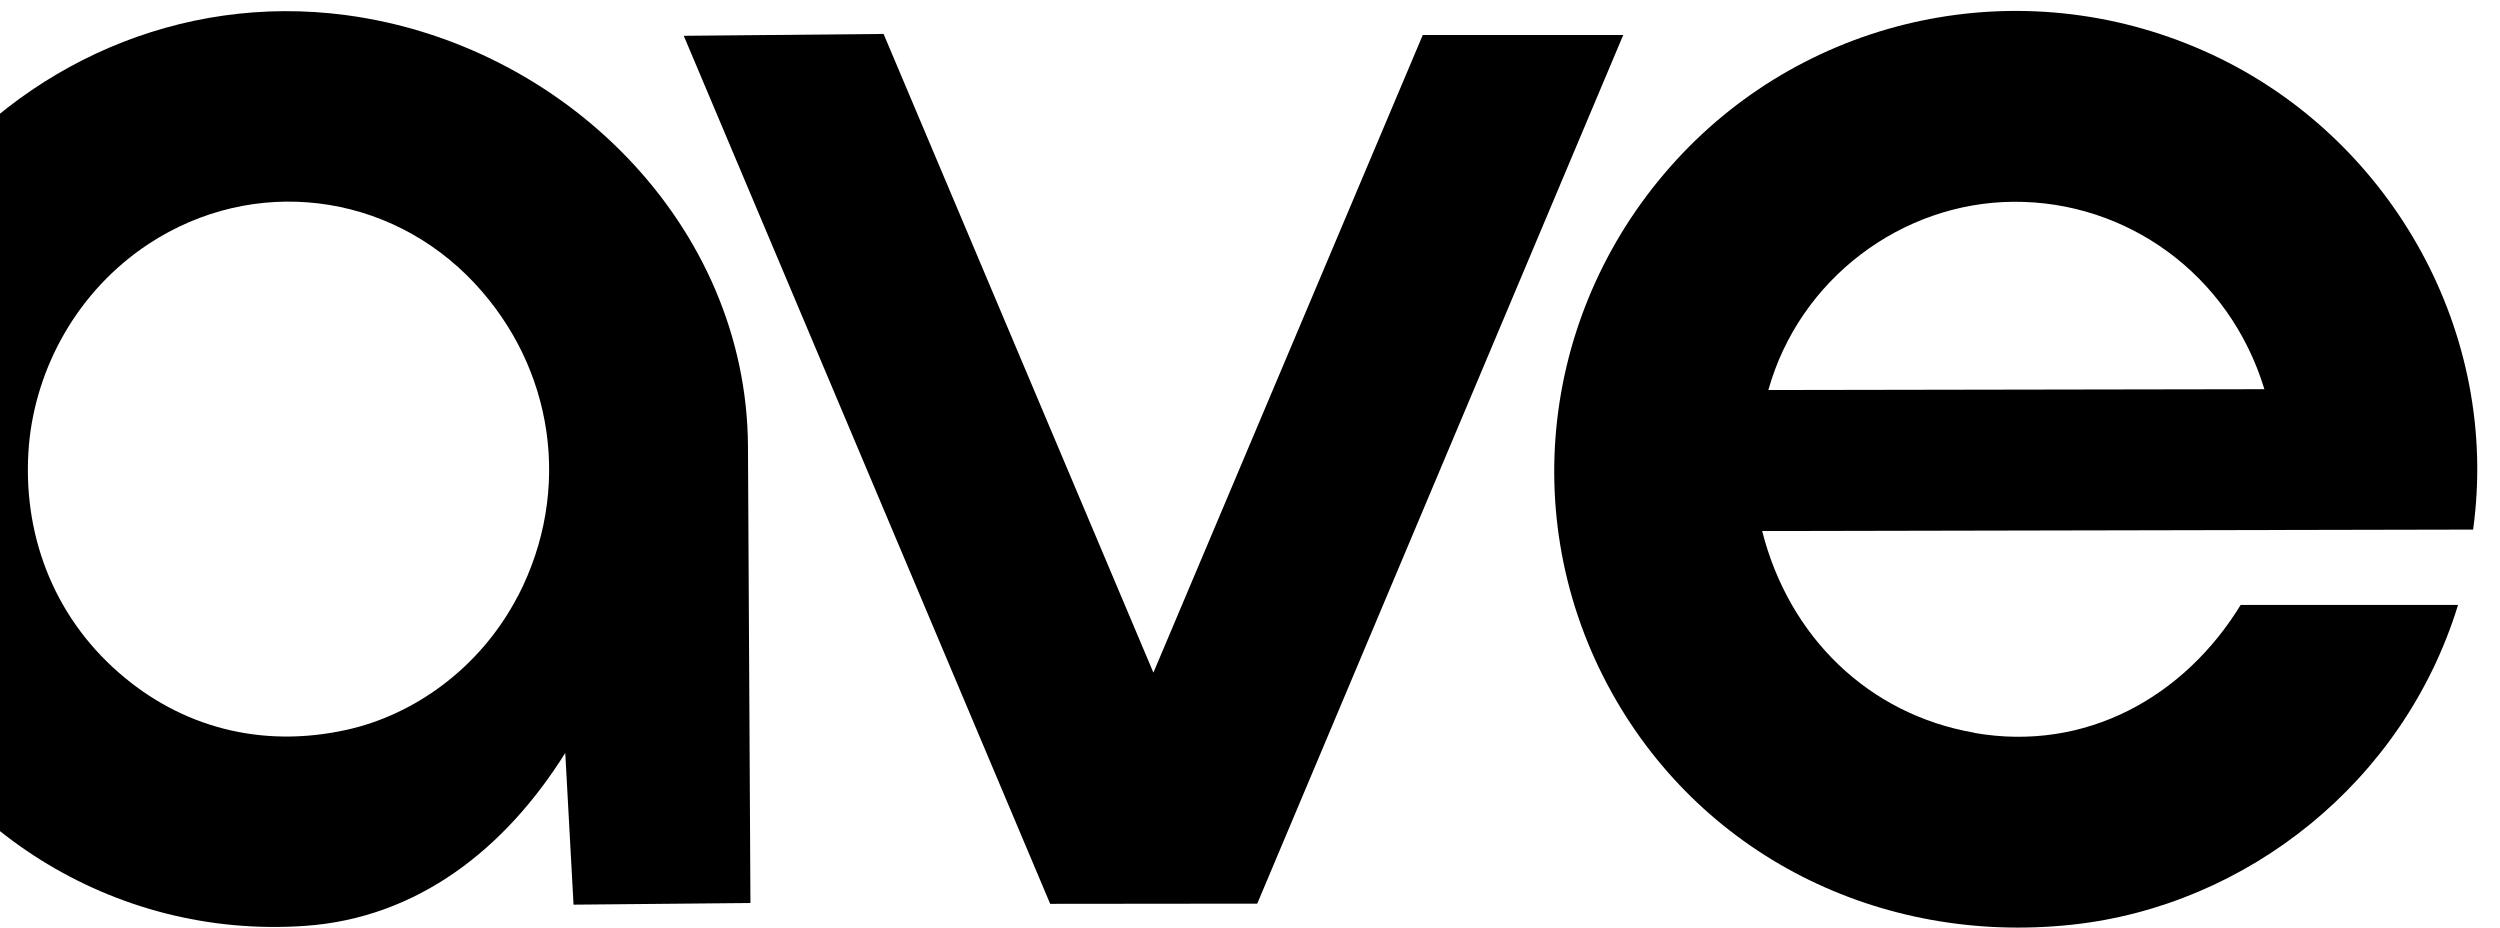
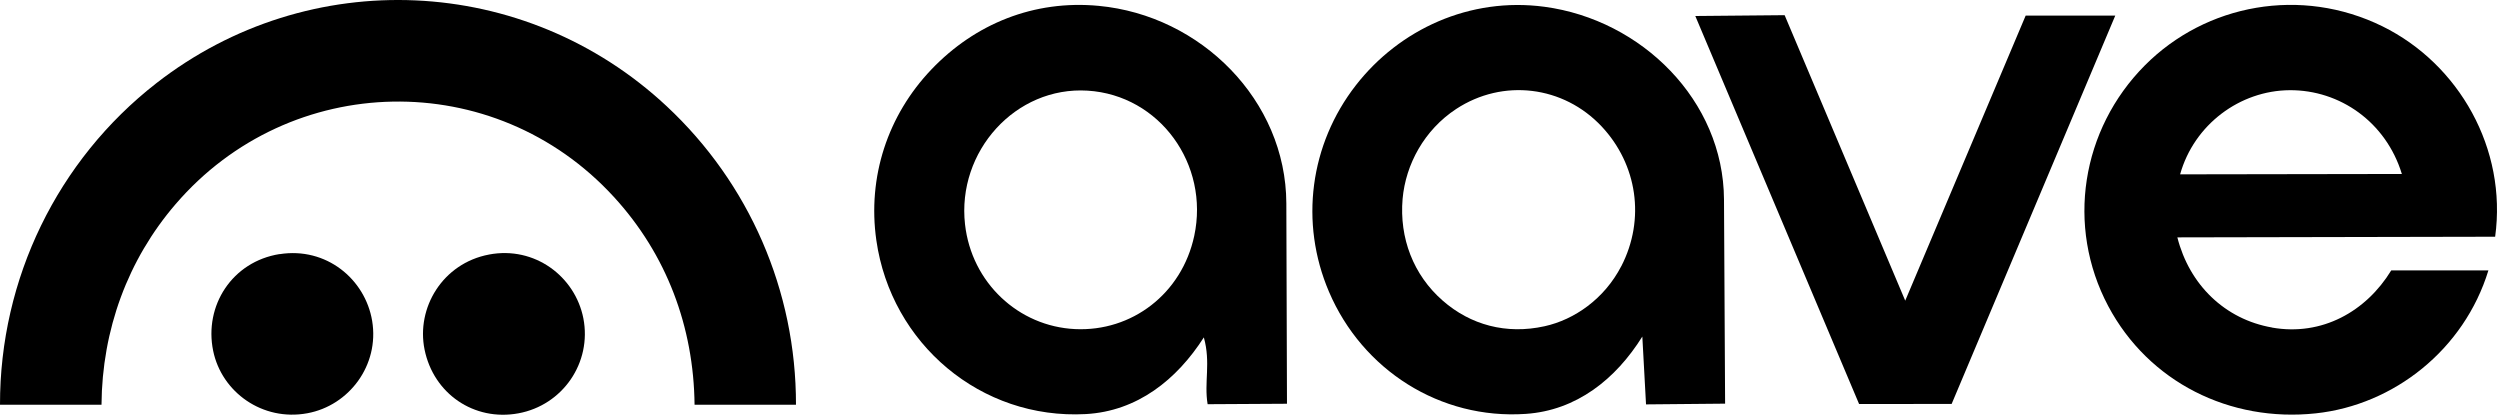
- <svg xmlns="http://www.w3.org/2000/svg" width="97" height="36" viewBox="0 0 97 36" fill="none">
-   <path d="M76.606 28.437C80.923 29.19 84.752 27.044 86.938 23.471H95.372C93.266 30.343 87.171 35.149 80.394 35.878C72.945 36.679 65.881 33.171 62.373 26.571C58.688 19.627 60.034 11.233 65.545 5.682C70.863 0.332 79.129 -1.182 86.177 2.286C92.825 5.562 97.006 12.923 95.957 20.548L68.372 20.604C69.413 24.713 72.497 27.716 76.598 28.429L76.606 28.437ZM87.859 15.101C86.482 10.592 82.477 7.805 78.136 7.829C73.794 7.853 69.822 10.816 68.612 15.133L87.859 15.101Z" fill="black" />
-   <path d="M22.253 35.101L21.932 29.214C19.625 32.907 16.221 35.63 11.808 35.926C4.383 36.431 -2.369 32.114 -5.268 25.322C-7.831 19.322 -6.926 12.53 -2.93 7.396C0.851 2.542 6.962 -0.277 13.434 0.588C21.884 1.717 28.973 8.734 29.021 17.312L29.117 35.037L22.253 35.101ZM20.106 23.111C22.212 19.018 21.484 14.276 18.416 10.992C15.092 7.436 9.83 6.795 5.769 9.463C3.006 11.281 1.388 14.268 1.123 17.264C0.835 20.66 2.052 23.864 4.599 26.09C7.01 28.205 10.126 29.054 13.45 28.317C16.029 27.748 18.632 25.954 20.106 23.103V23.111Z" fill="black" />
-   <path d="M55.204 1.357H62.982L48.781 35.061L40.747 35.069L26.53 1.389L34.283 1.317L44.752 26.098L55.204 1.357Z" fill="black" />
+ <svg xmlns="http://www.w3.org/2000/svg" width="217" height="36" viewBox="0 0 217 36" fill="none">
+   <path d="M53.28 17.088C42.891 5.762 25.182 6.155 15.242 17.72C11.093 22.542 8.859 28.622 8.811 35.133H3.82684e-05C-0.016 24.184 4.998 13.908 13.552 7.236C26.832 -3.12 45.559 -2.271 57.861 9.214C65.022 15.894 69.107 25.225 69.091 35.133H60.288C60.216 28.381 57.869 22.086 53.28 17.088Z" fill="black" />
+   <path d="M197.228 28.437C201.545 29.19 205.374 27.044 207.56 23.471H215.994C213.888 30.343 207.793 35.149 201.017 35.878C193.568 36.679 186.503 33.171 182.995 26.571C179.311 19.627 180.656 11.233 186.167 5.682C191.485 0.332 199.751 -1.182 206.799 2.286C213.447 5.562 217.628 12.923 216.579 20.548L188.994 20.604C190.035 24.713 193.119 27.716 197.22 28.429L197.228 28.437ZM208.482 15.101C207.104 10.592 203.099 7.805 198.758 7.829C194.417 7.853 190.444 10.816 189.234 15.133L208.482 15.101Z" fill="black" />
+   <path d="M104.822 35.085C104.501 33.195 105.11 31.489 104.493 29.286C102.146 32.955 98.718 35.694 94.249 35.942C85.134 36.439 77.349 29.831 76.067 20.86C75.282 15.366 77.052 10.007 80.841 6.034C84.629 2.062 89.755 -0.021 95.362 0.508C104.237 1.341 111.622 8.71 111.654 17.648L111.71 35.045L104.822 35.085ZM103.66 20.476C104.99 14.276 100.665 8.261 94.409 7.869C88.154 7.476 83.052 13.139 83.764 19.474C84.333 24.537 88.402 28.333 93.32 28.565C98.238 28.798 102.579 25.506 103.66 20.476Z" fill="black" />
+   <path d="M142.875 35.101L142.554 29.214C140.248 32.907 136.844 35.63 132.43 35.926C125.005 36.431 118.253 32.114 115.354 25.322C112.791 19.322 113.696 12.53 117.693 7.396C121.473 2.542 127.584 -0.277 134.056 0.588C142.506 1.717 149.595 8.734 149.643 17.312L149.739 35.037L142.875 35.101ZM140.728 23.111C142.835 19.018 142.106 14.276 139.038 10.992C135.714 7.436 130.452 6.795 126.391 9.463C123.628 11.281 122.01 14.268 121.745 17.264C121.457 20.66 122.675 23.864 125.222 26.09C127.632 28.205 130.748 29.054 134.072 28.317C136.651 27.748 139.254 25.954 140.728 23.103V23.111Z" fill="black" />
+   <path d="M175.827 1.357H183.604L169.403 35.061L161.369 35.069L147.152 1.389L154.906 1.317L165.374 26.098L175.827 1.357Z" fill="black" />
+   <path d="M42.443 22.094C46.416 21.341 49.924 24 50.637 27.636C51.382 31.481 48.843 35.173 44.99 35.878C41.137 36.583 37.629 34.164 36.852 30.343C36.115 26.723 38.414 22.855 42.451 22.094H42.443Z" fill="black" />
+   <path d="M24.269 22.061C28.298 21.421 31.694 24.208 32.303 27.852C32.943 31.697 30.3 35.205 26.68 35.87C22.787 36.591 19.239 34.044 18.502 30.448C17.701 26.531 20.152 22.71 24.269 22.053V22.061Z" fill="black" />
</svg>
